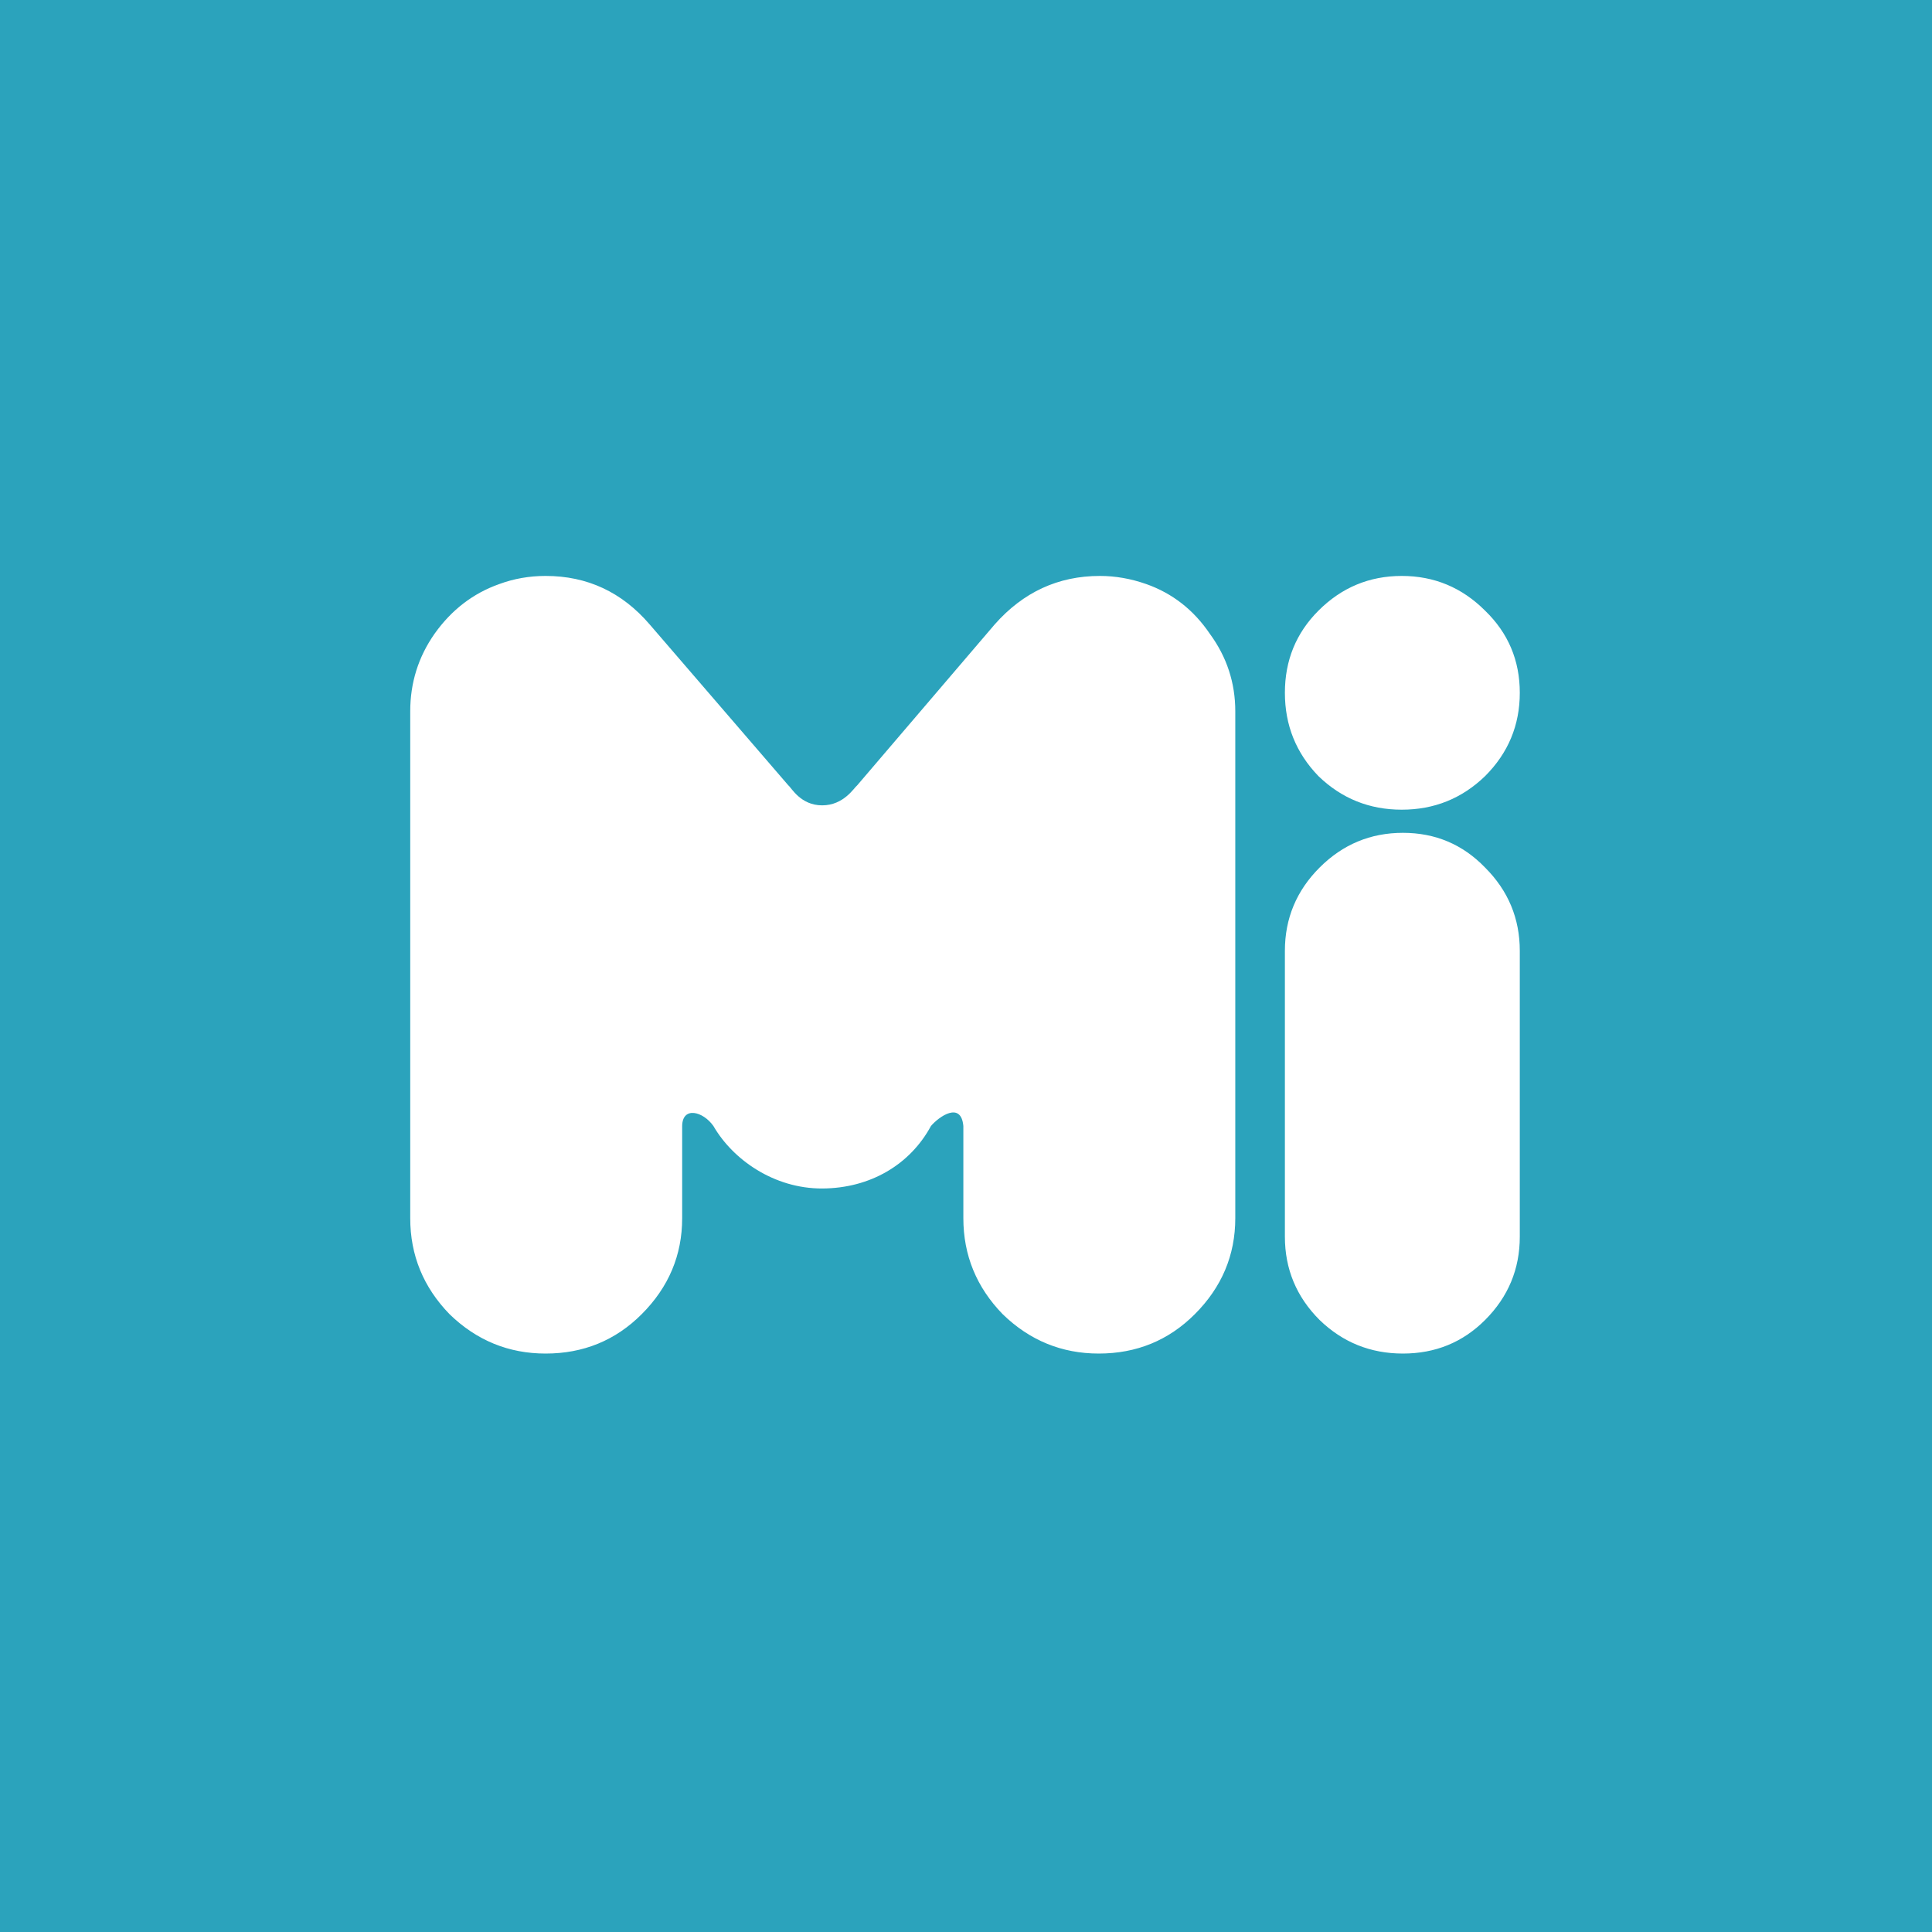
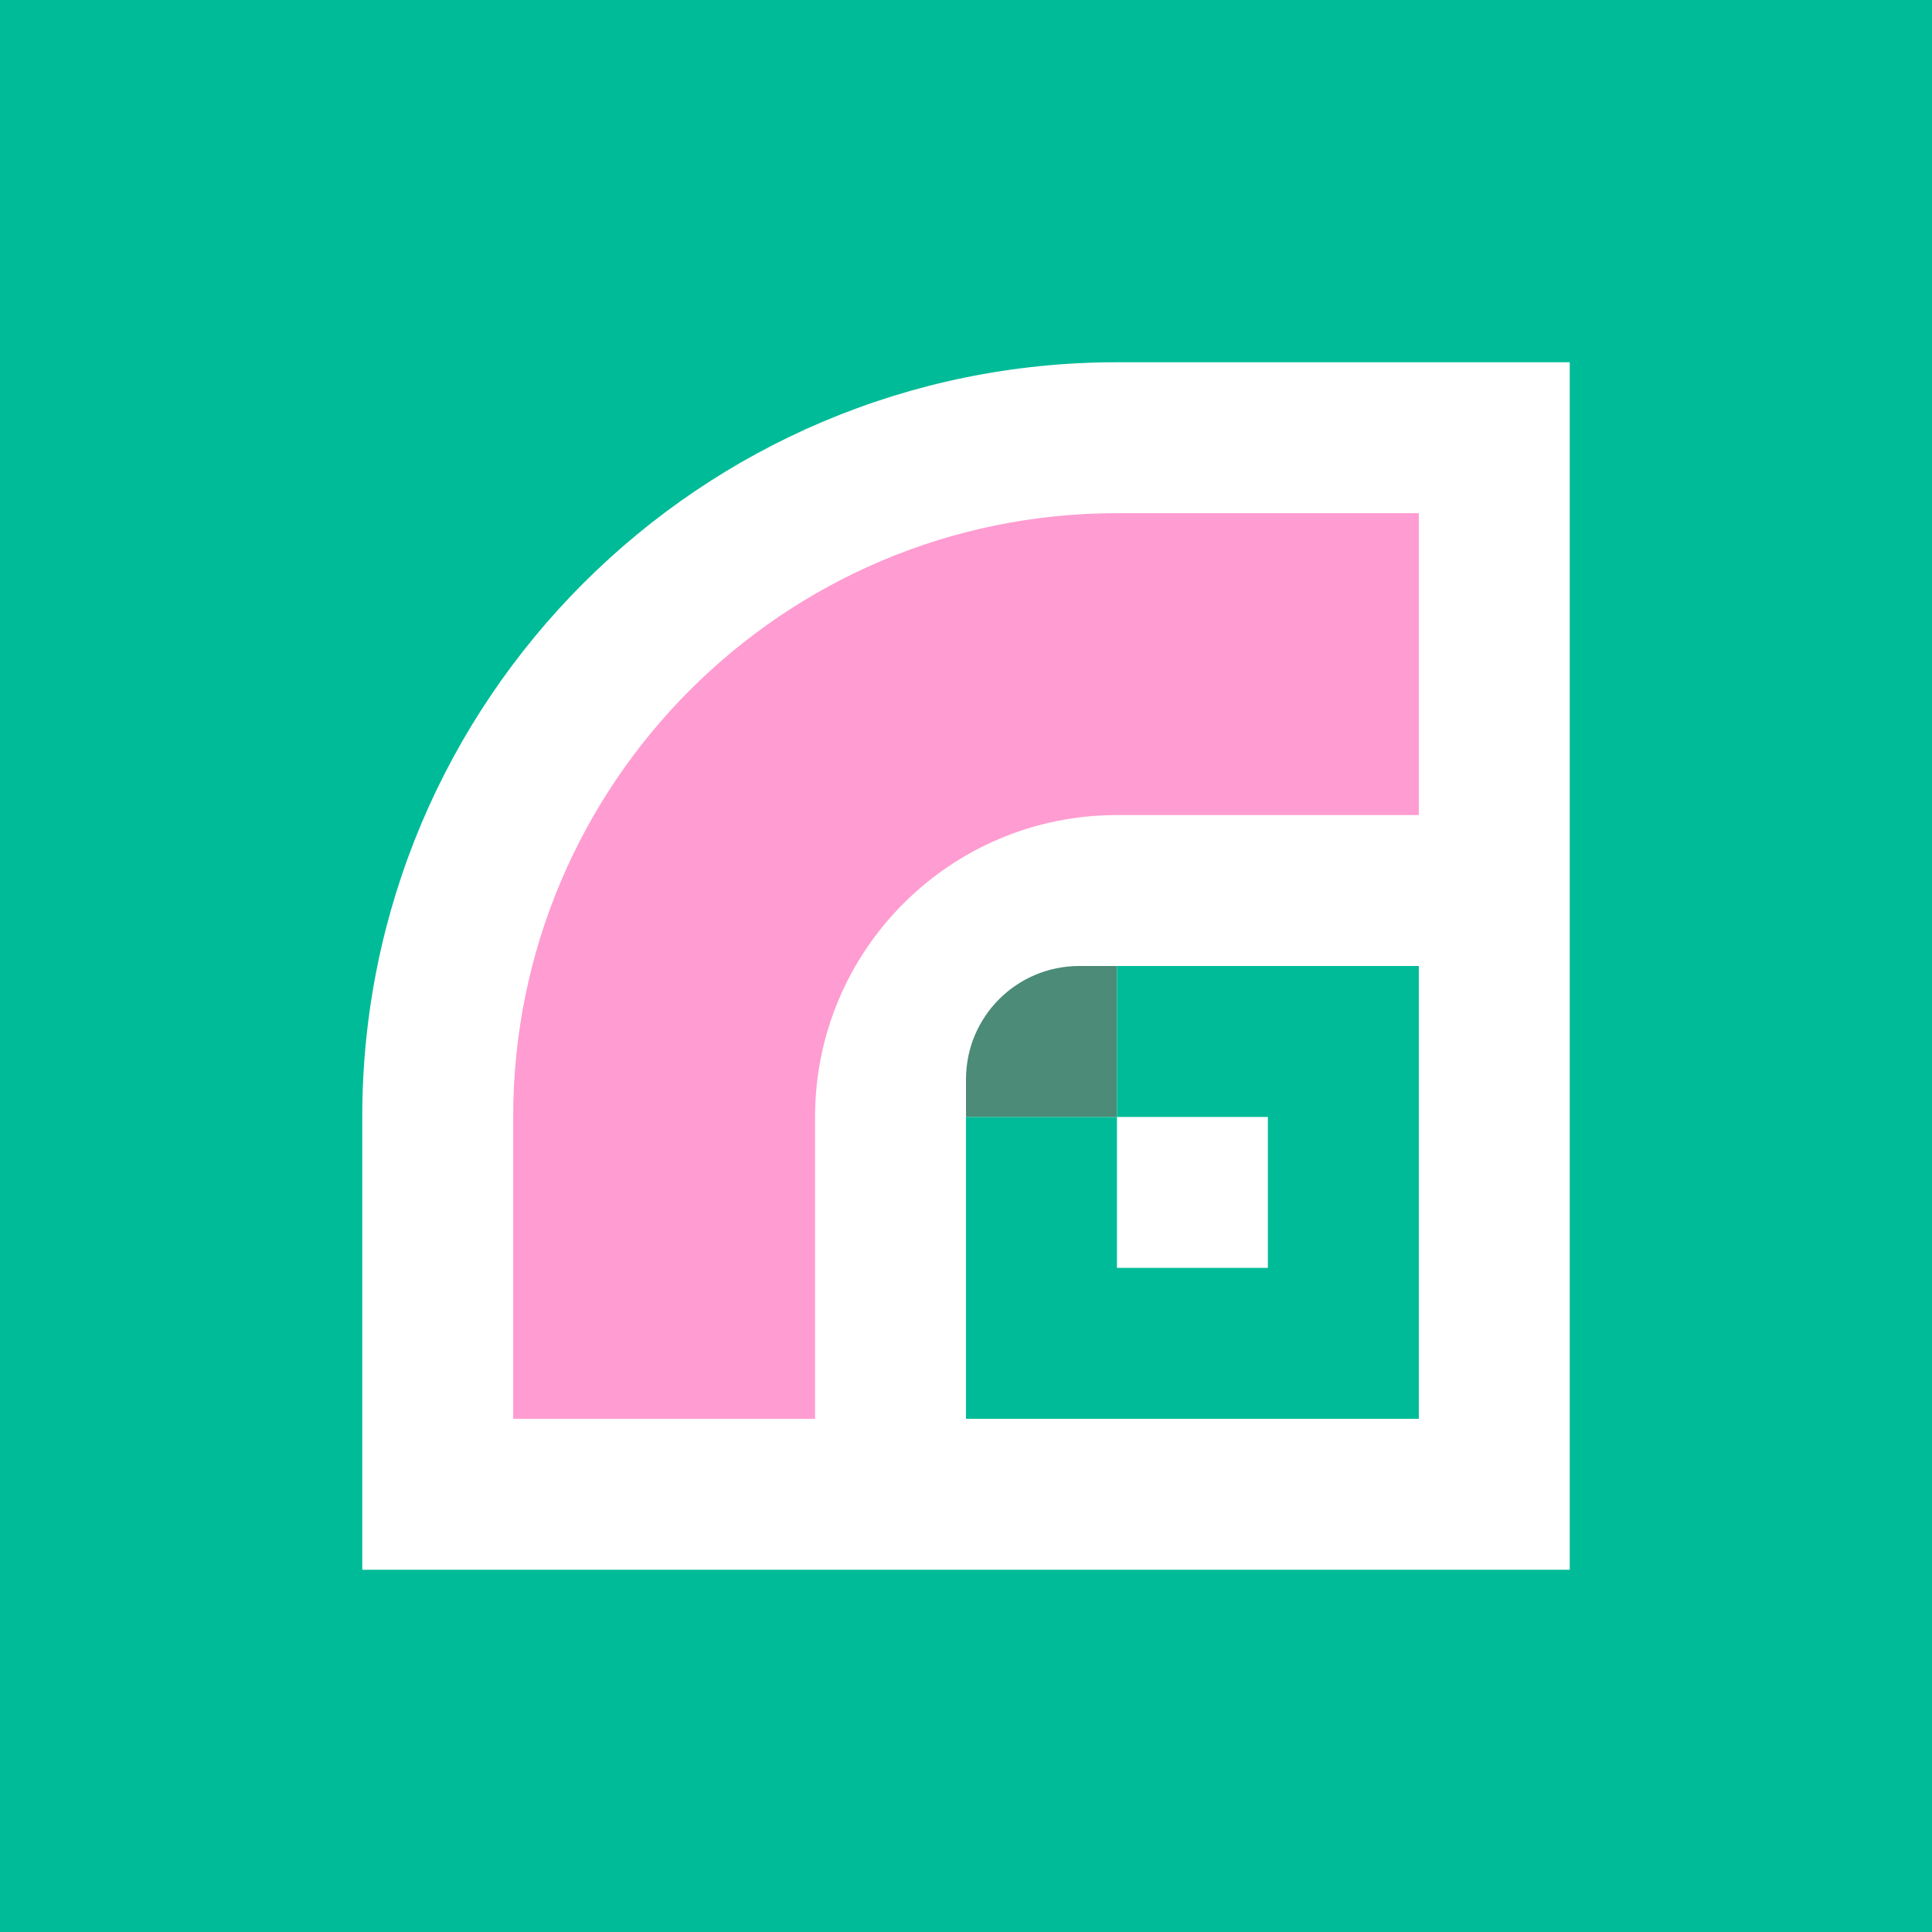
- <svg xmlns="http://www.w3.org/2000/svg" id="svg8" version="1.1" viewBox="0 0 135.467 135.467" height="512" width="512">
-   <defs id="defs2" />
-   <rect style="opacity:1;fill:#2ba3bc;fill-opacity:1;fill-rule:nonzero;stroke:none;stroke-width:1.323;stroke-linecap:square;stroke-linejoin:miter;stroke-miterlimit:4;stroke-dasharray:none;stroke-dashoffset:0;stroke-opacity:1;paint-order:normal" id="rect828" width="135.467" height="135.467" x="1.896631e-16" y="0" />
-   <g transform="matrix(0.5743075,0,0,0.5743075,11.07071,-35.45372)" id="layer1" style="stroke-width:1.741;fill:#ffffff;fill-opacity:1">
-     <g transform="matrix(1.096096,0,0,1.096096,-2.960633,-44.02358)" id="g4502" style="stroke-width:1.741;fill:#ffffff;fill-opacity:1">
-       <g id="g5125" transform="translate(-1.3333333e-6,-1.3439941e-6)" style="fill:#ffffff;fill-opacity:1;stroke-width:1.741">
-         <g aria-label="Mi" style="font-style:normal;font-variant:normal;font-weight:normal;font-stretch:normal;font-size:141.034px;line-height:476.695px;font-family:'OTADESIGN Rounded';-inkscape-font-specification:'OTADESIGN Rounded';letter-spacing:0px;word-spacing:0px;fill:#ffffff;fill-opacity:1;stroke:none;stroke-width:0.504px;stroke-linecap:butt;stroke-linejoin:miter;stroke-opacity:1" id="text4489" transform="matrix(0.9139133,0,0,0.9139133,7.971991,17.59576)">
-           <path id="path5210" transform="matrix(0.2641246,0,0,0.2641246,24.98826,136.2863)" d="m 62.475,76.586 c -7.476,0 -14.596,1.246 -21.359,3.738 C 29.012,84.596 19.044,92.25 11.213,103.285 3.737,113.965 0,125.889 0,139.061 v 233.879 c 0,17.087 6.051,31.859 18.154,44.318 12.459,12.103 27.233,18.156 44.32,18.156 17.443,0 32.215,-6.053 44.318,-18.156 12.459,-12.459 18.689,-27.231 18.689,-44.318 V 330.408 c 0.134,-9.211 9.623,-6.794 14.418,0 8.981,15.554 28.022,28.912 50.191,28.836 22.169,-0.076 40.582,-11.037 50.193,-28.836 3.64,-4.293 13.899,-11.607 14.951,0 v 42.531 c 0,17.087 6.051,31.859 18.154,44.318 12.459,12.103 27.233,18.156 44.32,18.156 17.443,0 32.215,-6.053 44.318,-18.156 12.459,-12.459 18.689,-27.231 18.689,-44.318 v -233.879 c 0,-13.171 -3.915,-25.096 -11.746,-35.775 -7.476,-11.035 -17.266,-18.689 -29.369,-22.961 -7.12,-2.492 -14.24,-3.738 -21.359,-3.738 -19.223,0 -35.419,7.477 -48.59,22.428 l -63.402,74.199 c -1.424,1.068 -6.141,9.232 -16.16,9.232 -10.019,0 -14.201,-8.165 -15.625,-9.232 L 110.531,99.014 C 97.716,84.063 81.697,76.586 62.475,76.586 Z m 395.061,0 c -14.951,-10e-7 -27.766,5.34 -38.445,16.02 -10.323,10.323 -15.484,22.961 -15.484,37.912 0,14.951 5.161,27.766 15.484,38.445 10.679,10.323 23.494,15.486 38.445,15.486 14.951,0 27.766,-5.163 38.445,-15.486 C 506.66,158.284 512,145.469 512,130.518 512,115.566 506.66,102.929 495.98,92.605 485.301,81.926 472.486,76.586 457.535,76.586 Z m 0.533,118.541 c -14.951,0 -27.766,5.34 -38.445,16.02 -10.679,10.679 -16.018,23.494 -16.018,38.445 v 131.891 c 0,14.951 5.338,27.766 16.018,38.445 10.679,10.323 23.494,15.486 38.445,15.486 14.951,0 27.589,-5.163 37.912,-15.486 C 506.66,409.248 512,396.434 512,381.482 V 249.592 c 0,-14.951 -5.34,-27.766 -16.02,-38.445 -10.323,-10.679 -22.961,-16.02 -37.912,-16.02 z" style="font-style:normal;font-variant:normal;font-weight:normal;font-stretch:normal;font-family:'OTADESIGN Rounded';-inkscape-font-specification:'OTADESIGN Rounded';fill:#ffffff;fill-opacity:1;stroke-width:1.909px" />
-         </g>
-       </g>
-     </g>
-   </g>
+ <svg xmlns="http://www.w3.org/2000/svg" xmlns:xlink="http://www.w3.org/1999/xlink" version="1.1" viewBox="0 0 1638.4 1638.4">
+   <defs>
+     <symbol id="logo" viewBox="0 0 768 768">
+       <path fill="#ff9cd1" d="M768 0H512C229.23 0 0 229.23 0 512v256h256V512c0-141.38 114.62-256 256-256h256Z" />
+       <path fill="#4b8b78" d="M512 384h-32a96 96 0 0 0-96 96v32h128Z" />
+       <path fill="#00bb98" d="M768 768V384H512v128h128v128H512V512H384v256h384z" />
+     </symbol>
+     <symbol id="white" viewBox="0 0 1024 1024">
+       <path fill="#ffffff" d="M1024 1024H0V640C0 286.54 286.54 0 640 0h384Z" />
+     </symbol>
+   </defs>
+   <rect fill="#00bb98" width="1638.4" height="1638.4" />
+   <use xlink:href="#white" width="1024" height="1024" transform="translate(307.2 307.2)" />
+   <use xlink:href="#logo" width="768" height="768" transform="translate(435.2 435.2)" />
</svg>
